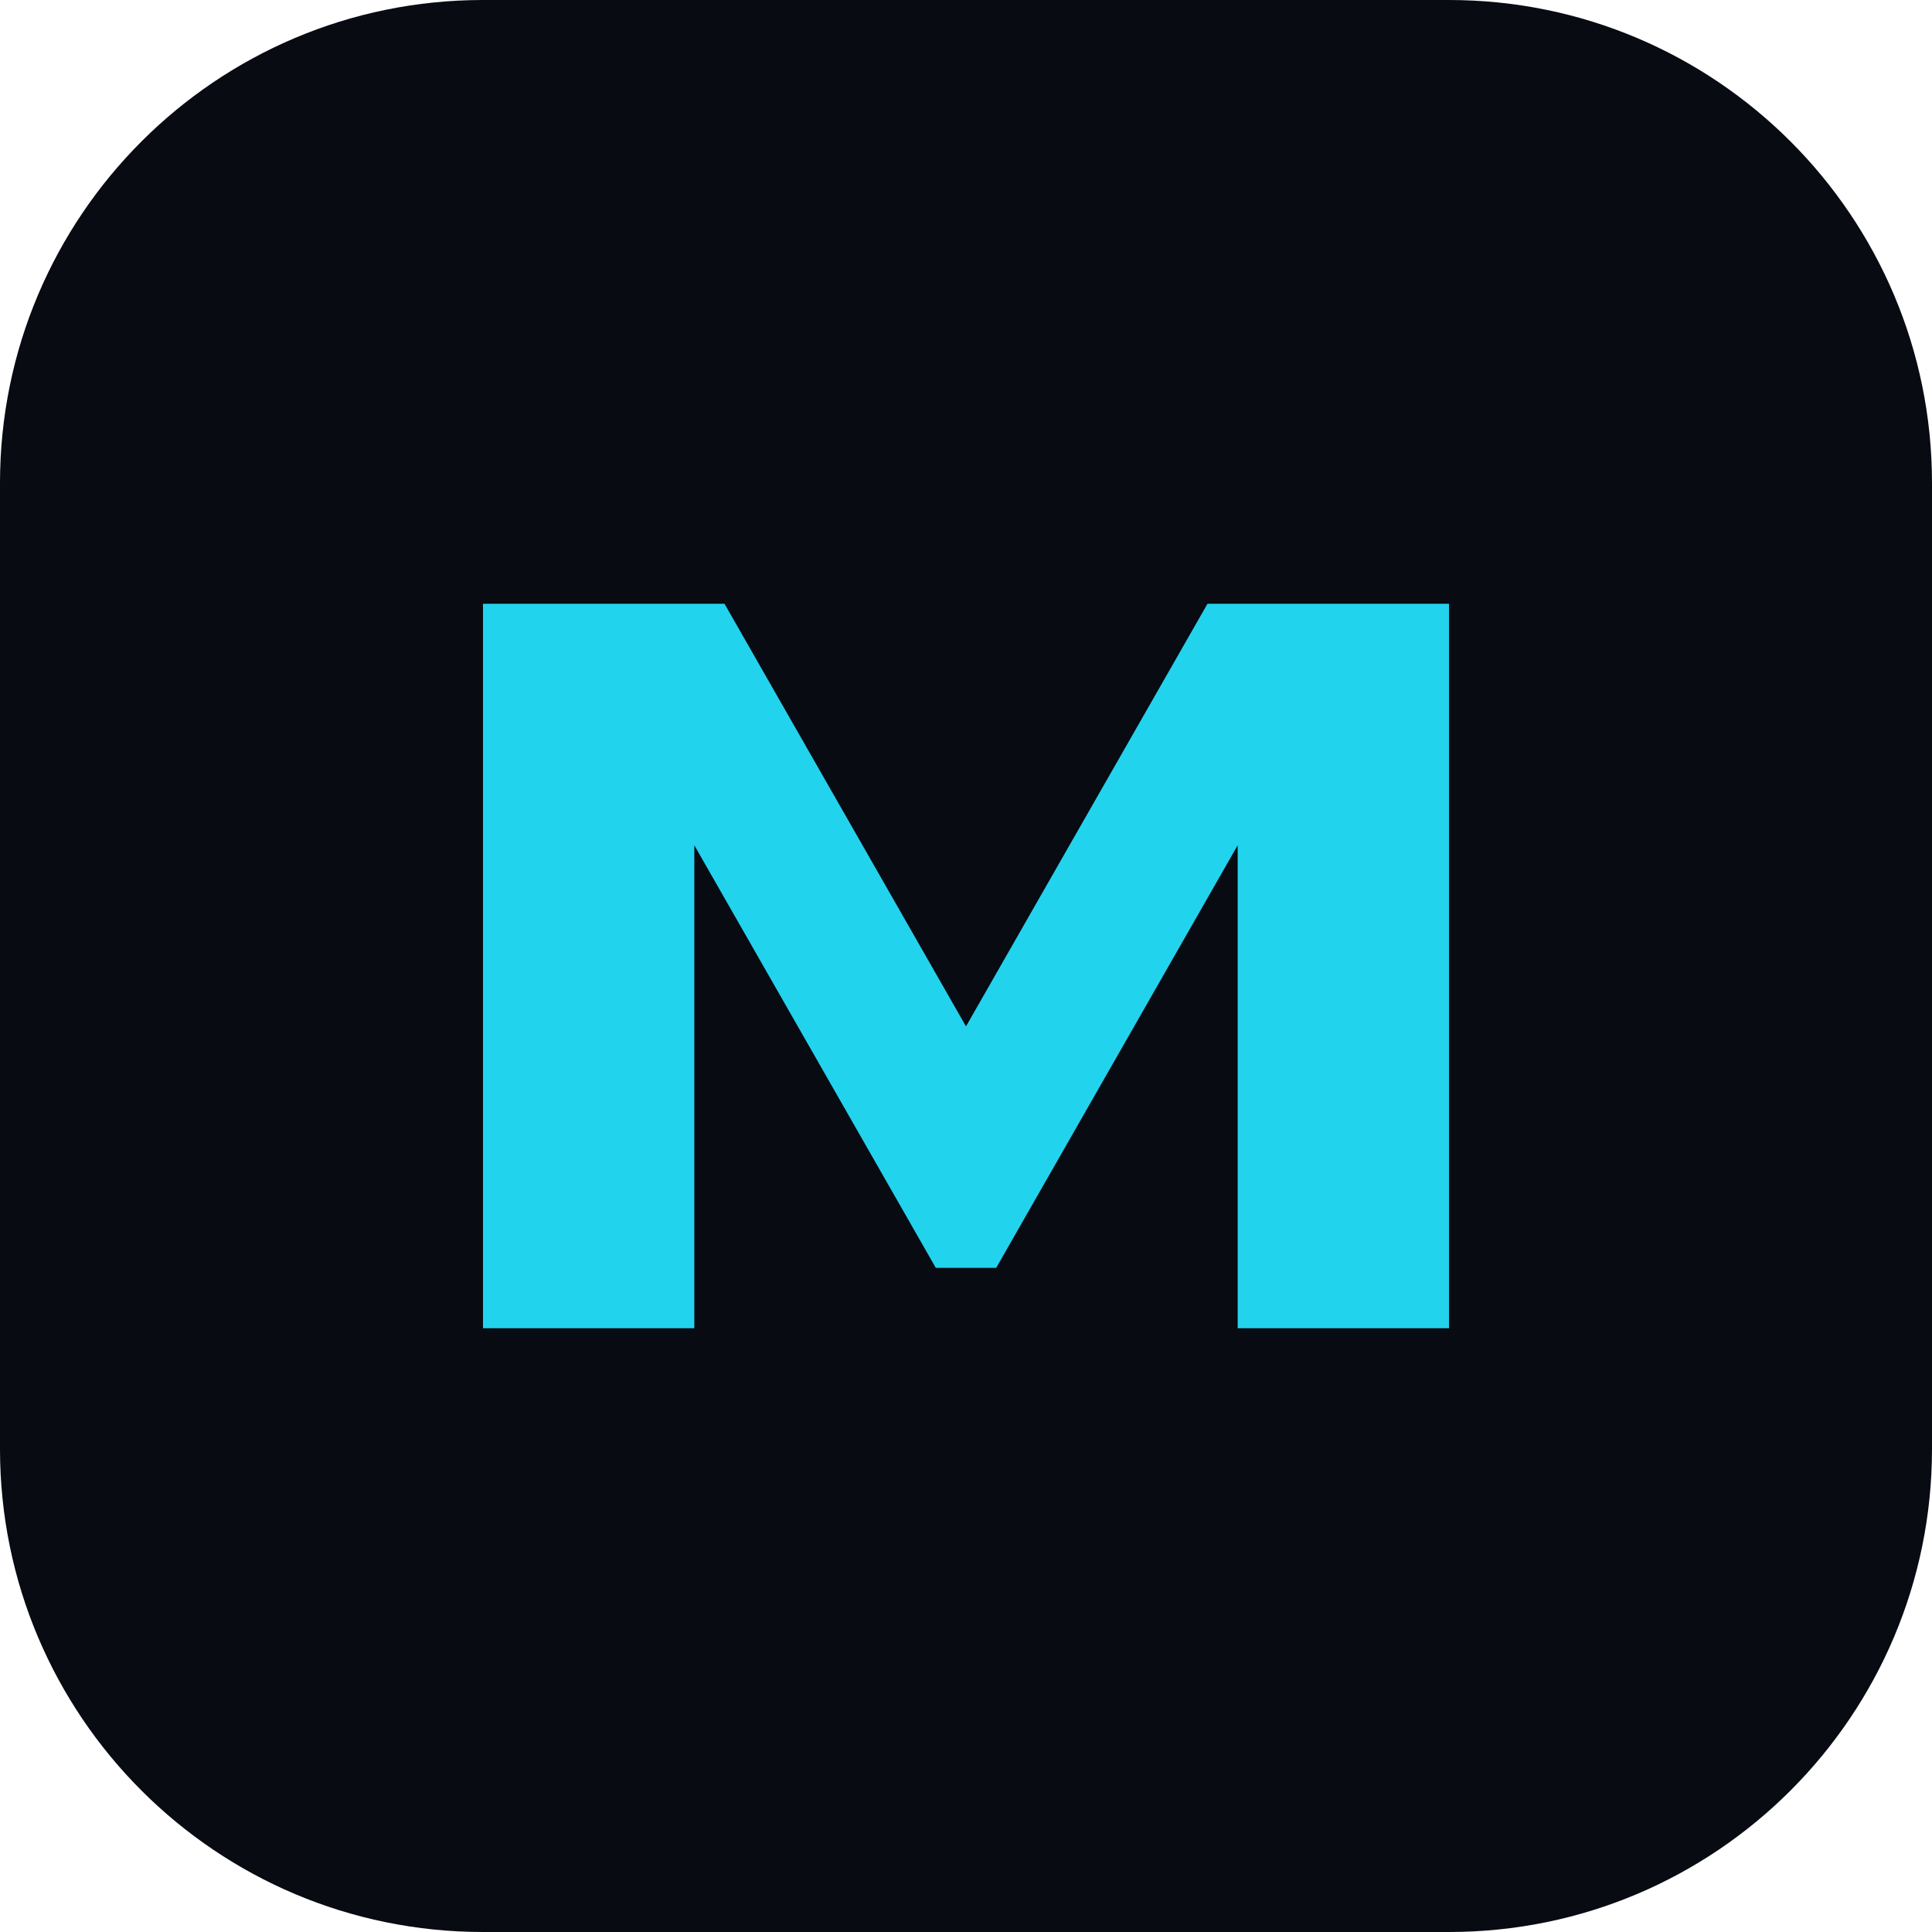
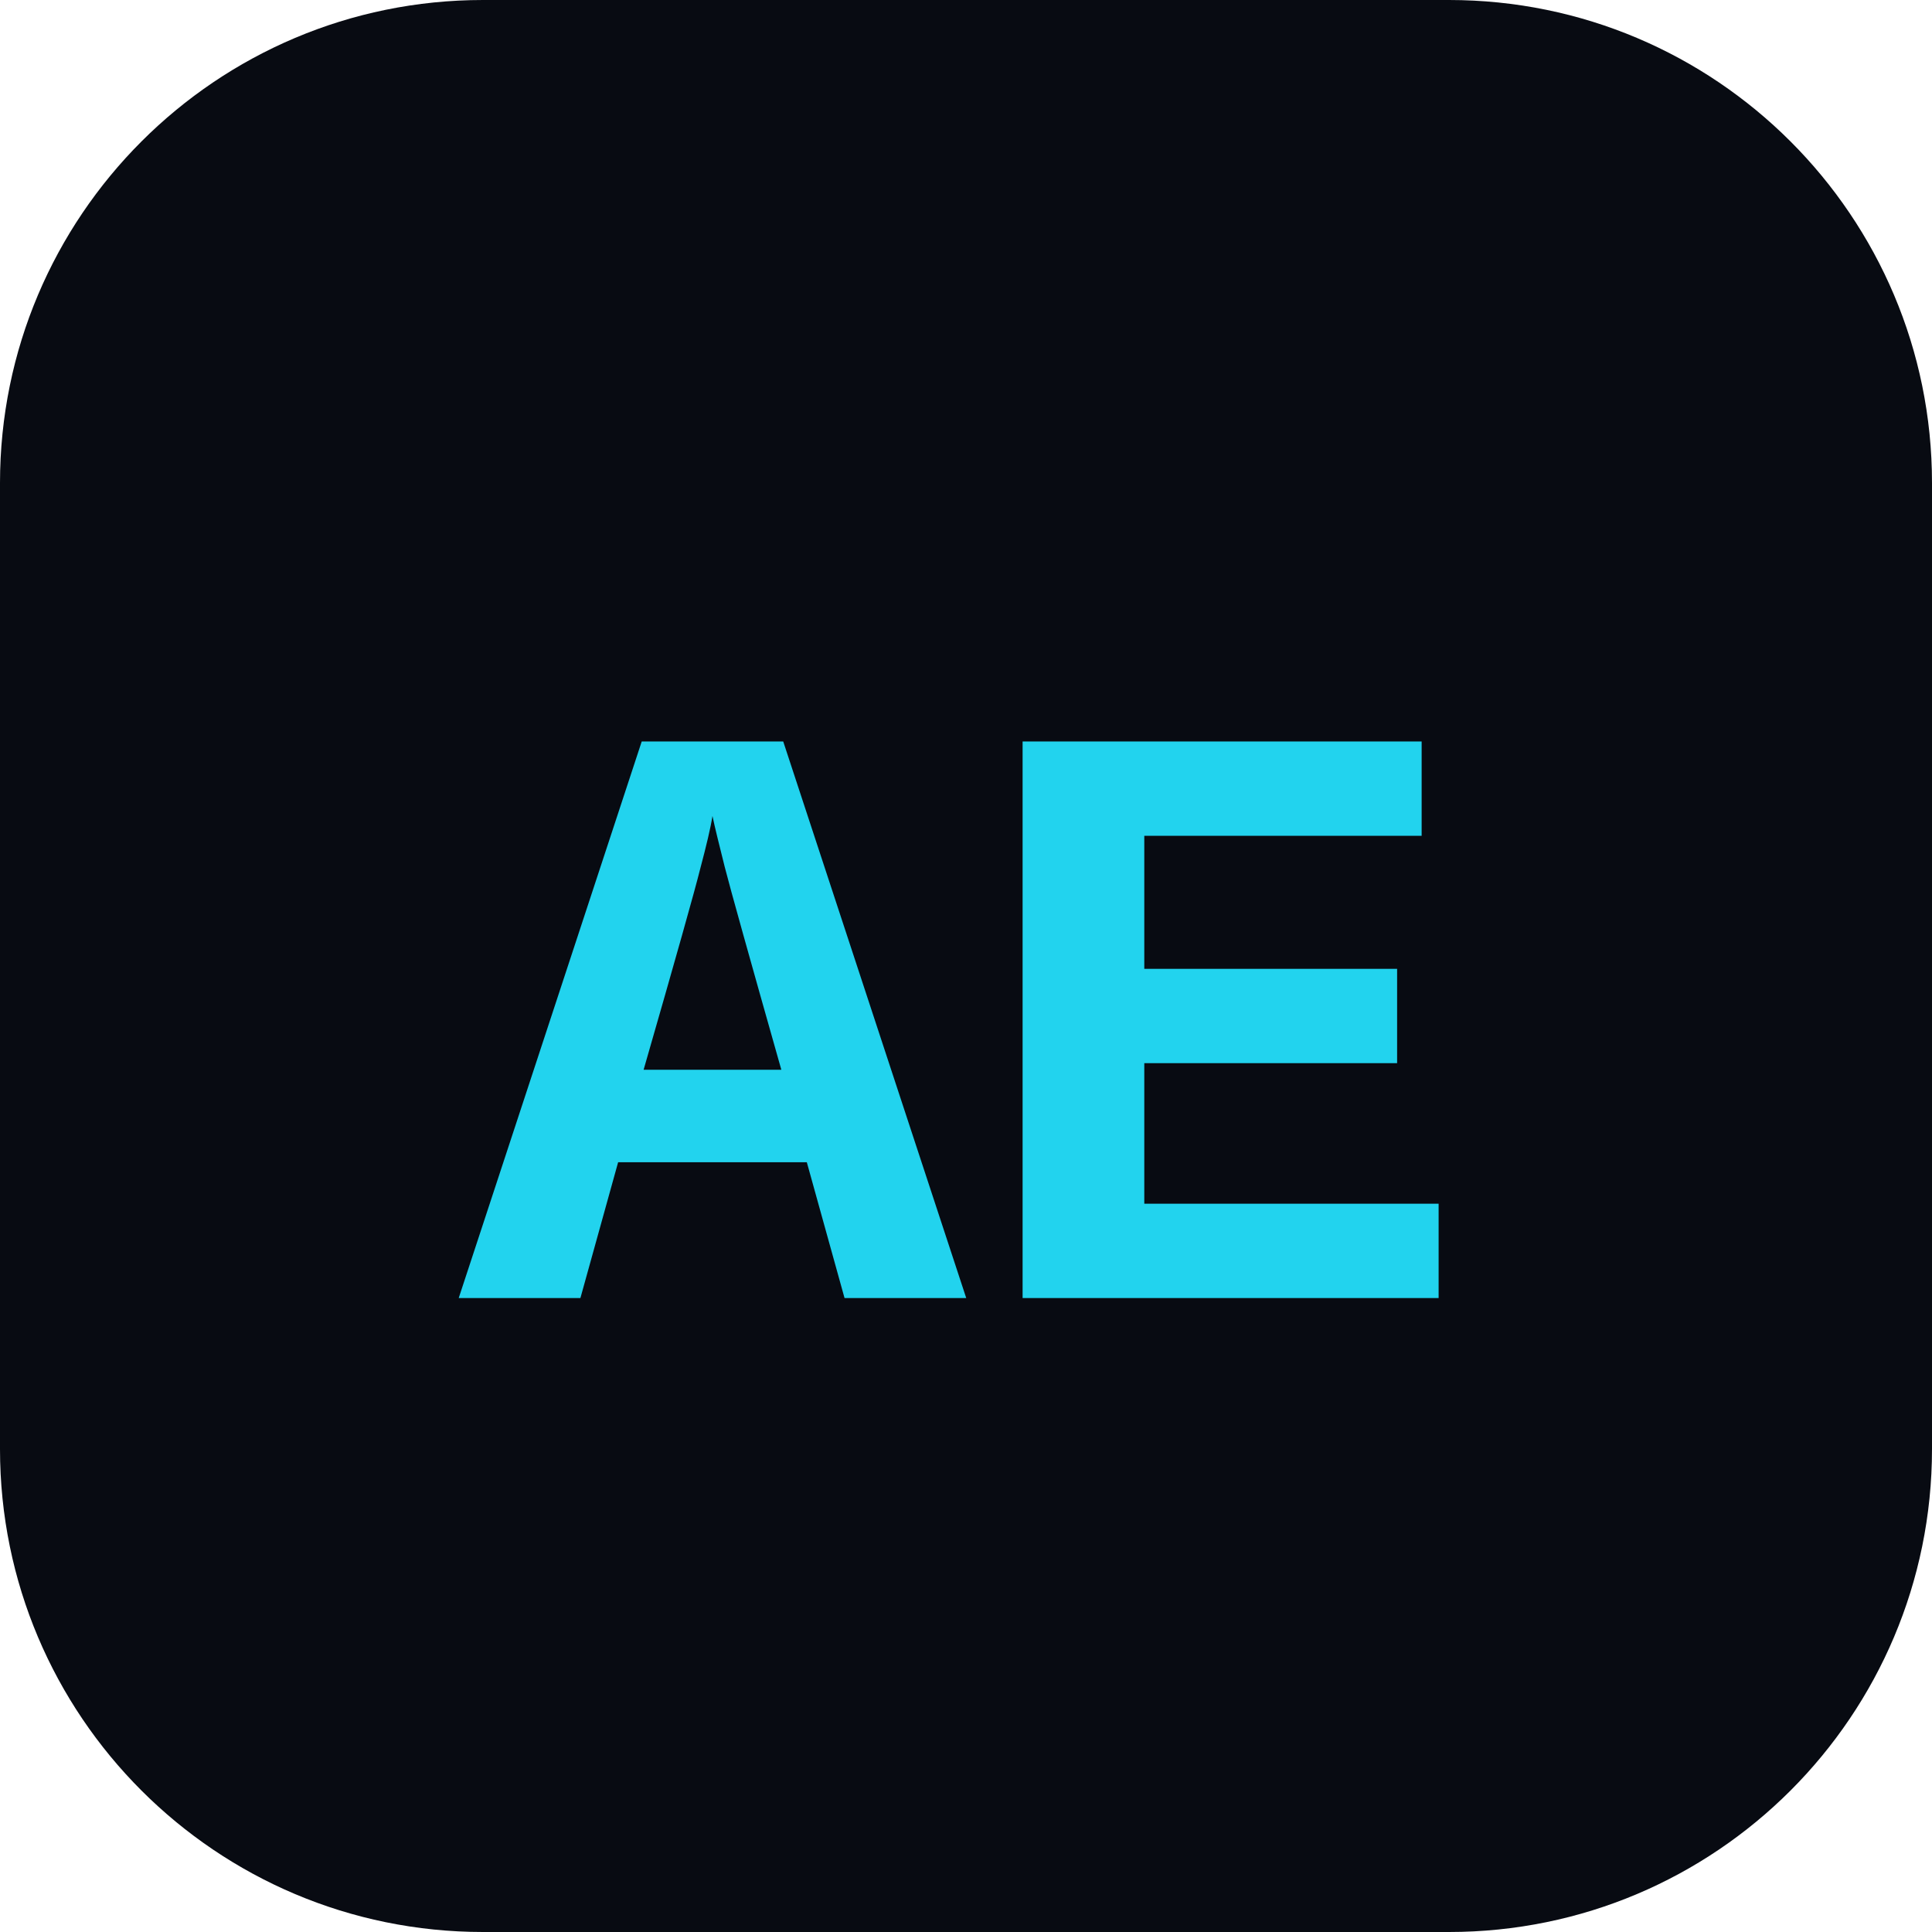
- <svg xmlns="http://www.w3.org/2000/svg" viewBox="0 0 32 32" fill="none">
+ <svg xmlns="http://www.w3.org/2000/svg" viewBox="0 0 32 32">
  <rect width="32" height="32" rx="8" fill="#080B12" />
-   <path d="M8 22V10h4l4 7 4-7h4v12h-3.5V14l-4 7h-1l-4-7v8H8z" fill="#22D3EE" />
+   <text x="16" y="21.5" text-anchor="middle" font-family="ui-monospace, Consolas, 'Courier New', monospace" font-size="14" font-weight="700" fill="#22D3EE">AE</text>
</svg>
